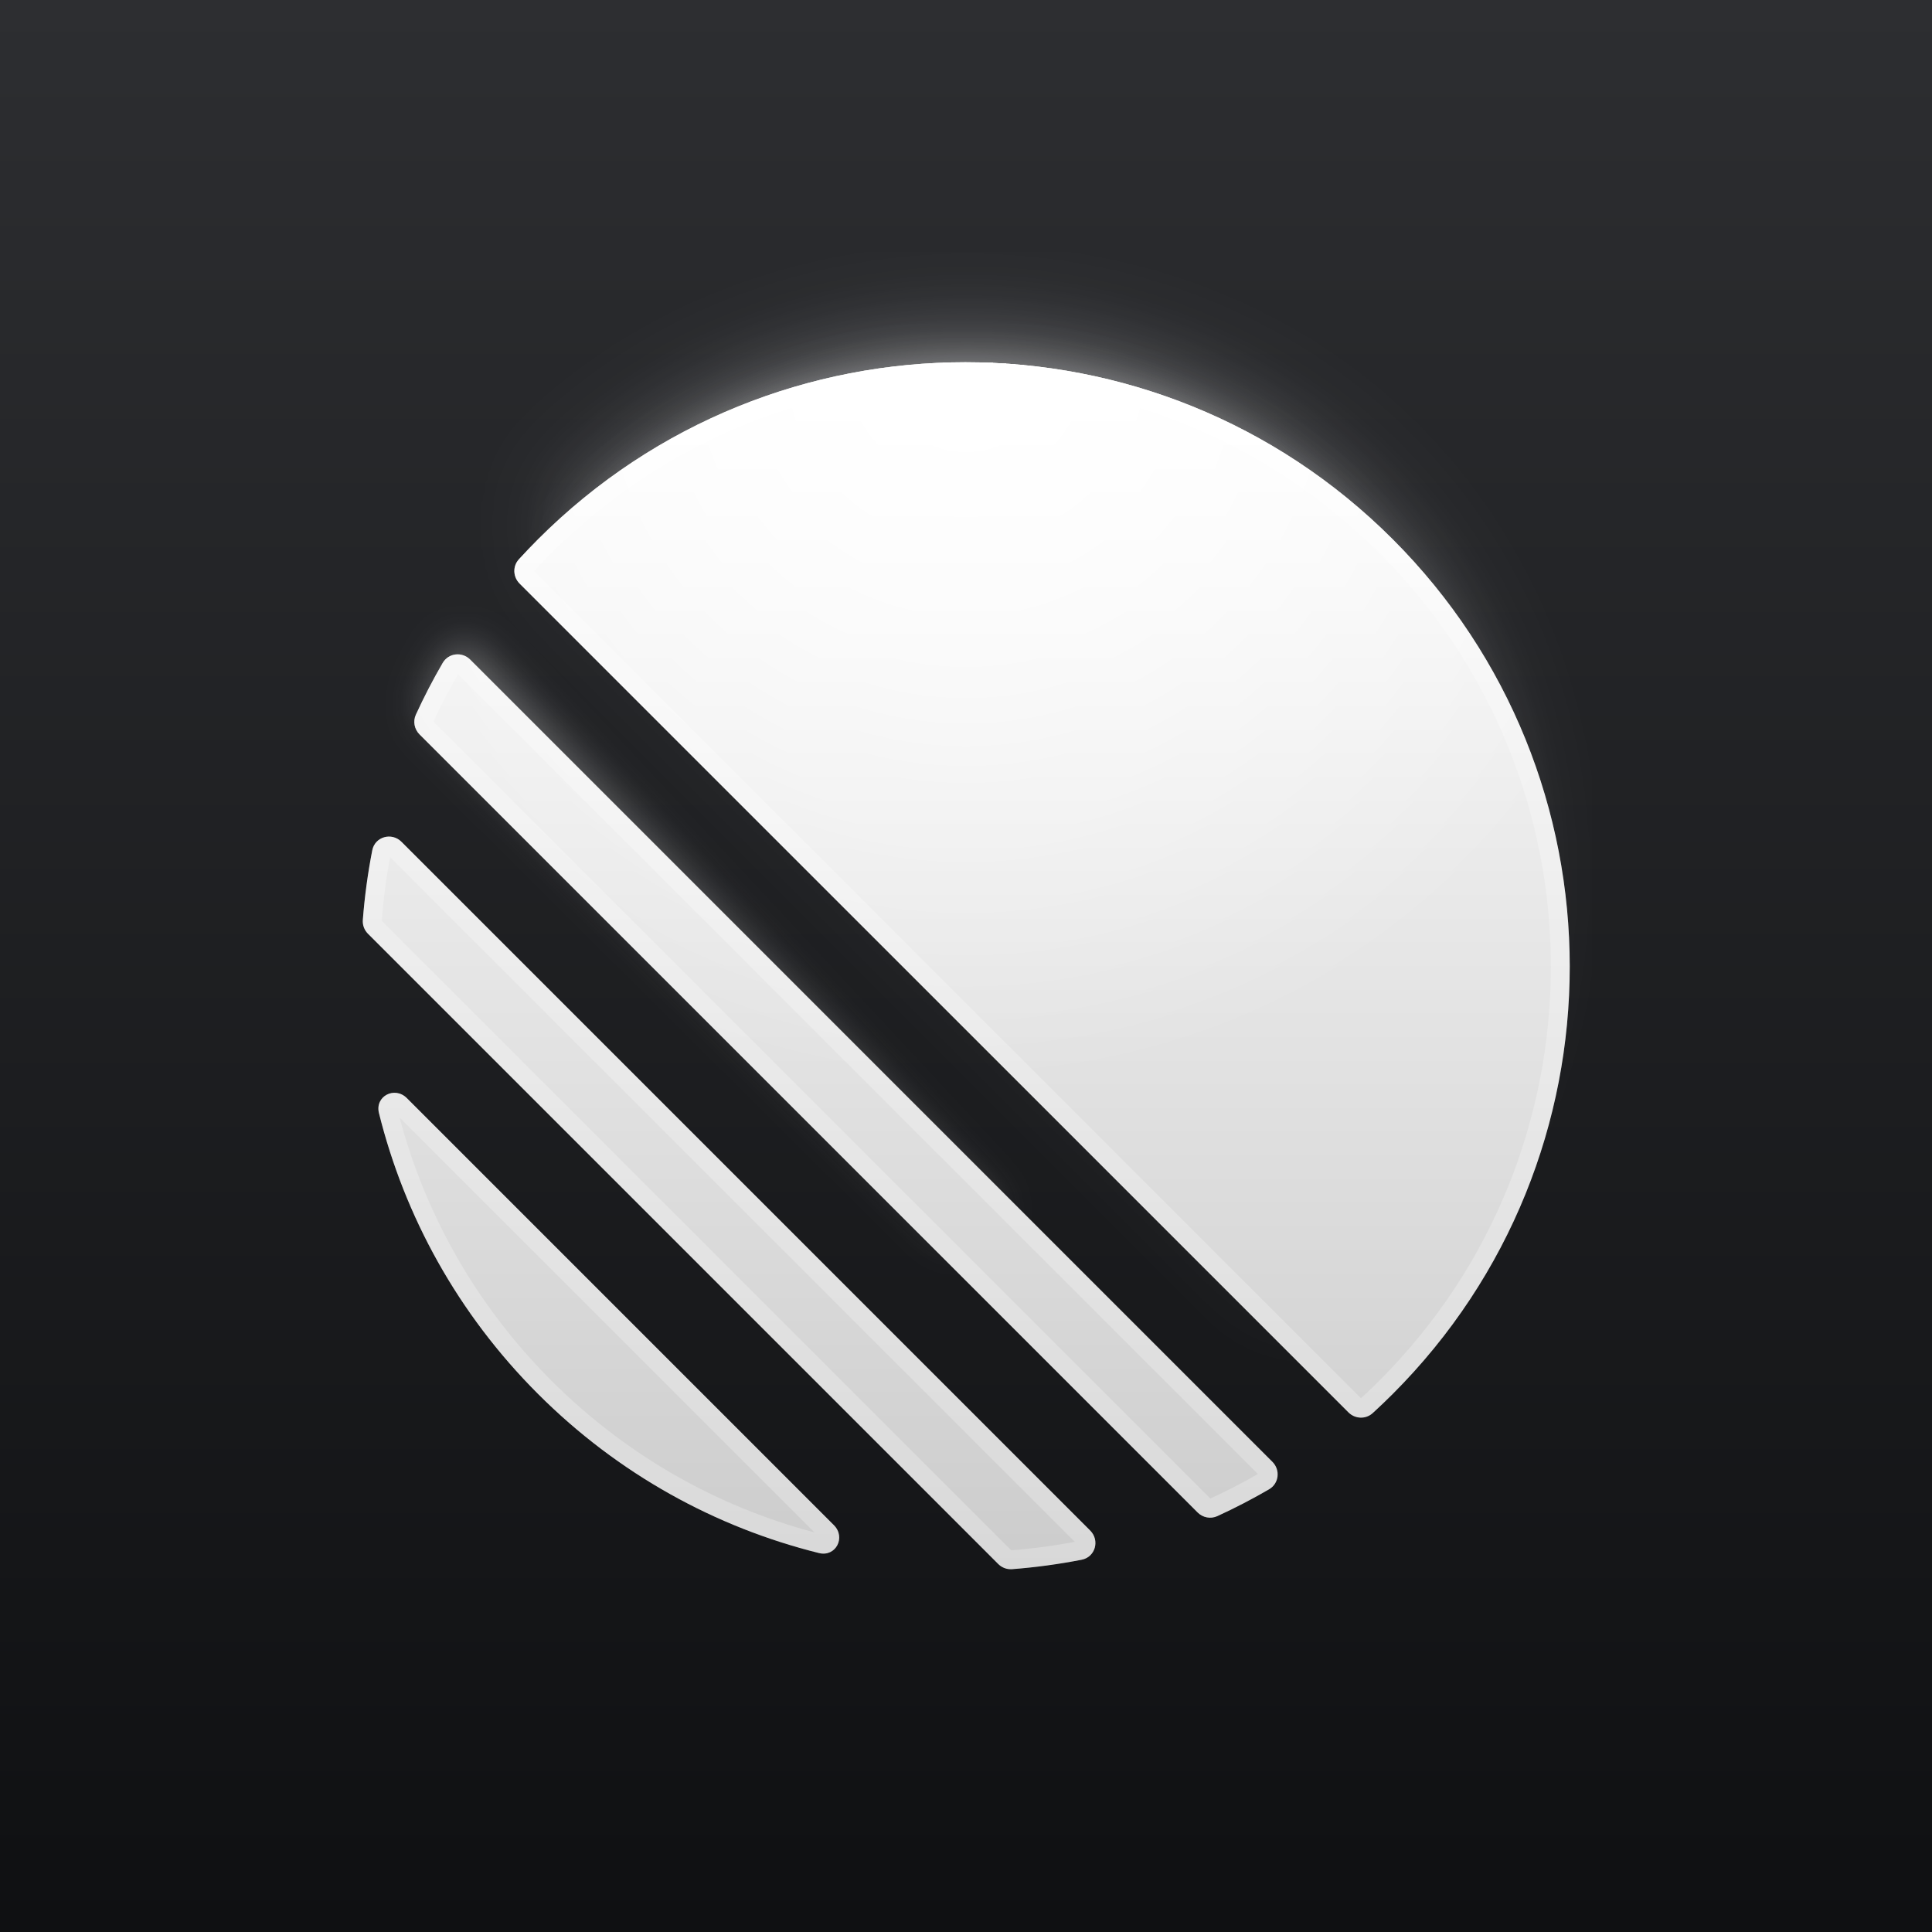
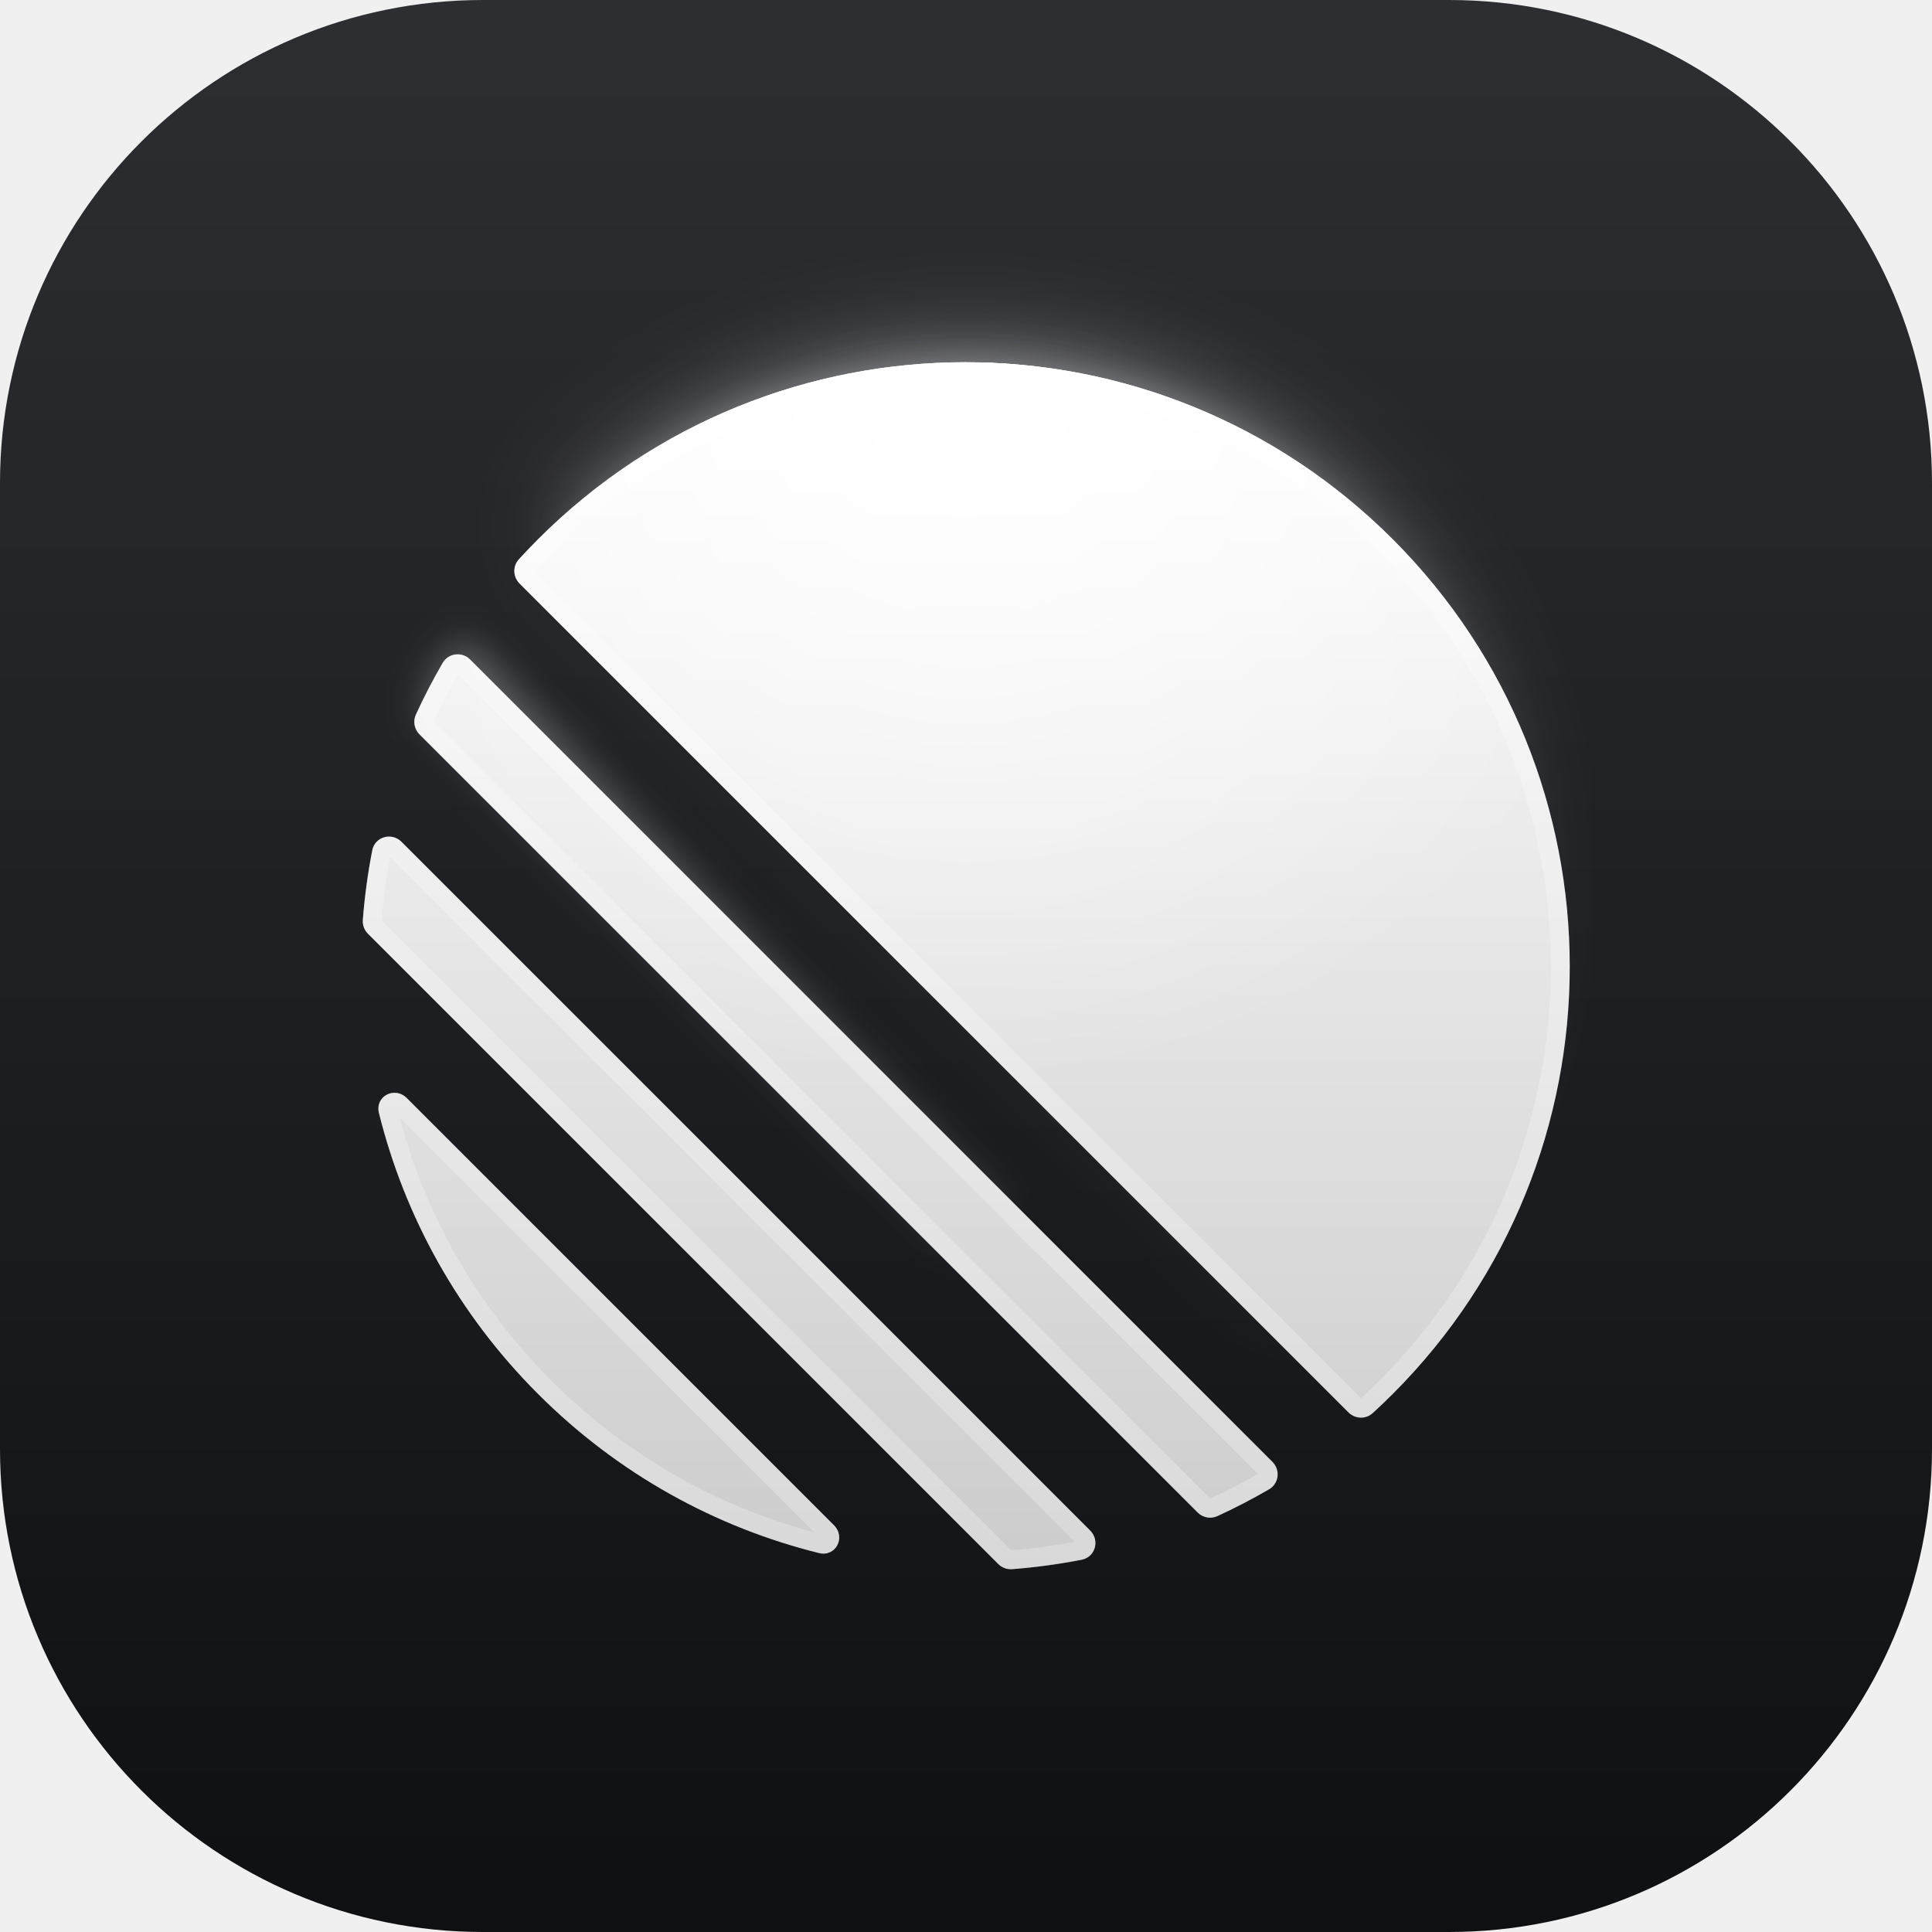
<svg xmlns="http://www.w3.org/2000/svg" width="256" height="256" fill="none" viewBox="0 0 512 512">
-   <path fill="url(#a)" d="M0 0h512v512H0z" />
+   <rect width="512" height="512" rx="128" fill="url(#a)" />
  <g filter="url(#b)" opacity=".8">
    <path fill="#fff" d="M346.112 342.268c1.674 1.674 4.369 1.77 6.112.168 58.502-53.763 61.2-148.753 4.505-205.448-56.694-56.695-151.684-53.996-205.447 4.505-1.602 1.743-1.506 4.439.168 6.113l194.662 194.662Z" shape-rendering="crispEdges" style="mix-blend-mode:multiply" />
  </g>
  <g filter="url(#c)" opacity=".3">
    <path fill="url(#d)" d="M346.112 342.268c1.674 1.674 4.369 1.77 6.112.168 58.502-53.763 61.2-148.753 4.505-205.448-56.694-56.695-151.684-53.996-205.447 4.505-1.602 1.743-1.506 4.439.168 6.113l194.662 194.662Z" />
  </g>
  <g filter="url(#e)" opacity=".3">
    <path fill="url(#f)" d="M261.607 324.792c2.441-1.434 2.844-4.786.912-6.855L126.121 171.95c-2.018-2.16-5.535-1.831-7.017.727a148.996 148.996 0 0 0-6.49 12.537c-.774 1.688-.389 3.673.926 4.984l137.088 136.598a4.513 4.513 0 0 0 4.985.944c2.702-1.176 4.021-1.79 5.994-2.948Z" />
  </g>
  <path fill="url(#g)" d="M357.358 374.306c1.758 1.758 4.581 1.866 6.416.189a163.595 163.595 0 0 0 5.316-5.081c62.547-62.547 62.547-163.956 0-226.504-62.548-62.547-163.957-62.547-226.504 0a163.595 163.595 0 0 0-5.081 5.316c-1.677 1.835-1.569 4.658.189 6.416l219.664 219.664Z" />
  <path fill="url(#h)" d="M357.358 374.306c1.758 1.758 4.581 1.866 6.416.189a163.595 163.595 0 0 0 5.316-5.081c62.547-62.547 62.547-163.956 0-226.504-62.548-62.547-163.957-62.547-226.504 0a163.595 163.595 0 0 0-5.081 5.316c-1.677 1.835-1.569 4.658.189 6.416l219.664 219.664Z" />
  <path fill="url(#i)" d="M336.333 394.672c2.627-1.528 3.024-5.118.875-7.267L124.595 174.792c-2.149-2.149-5.739-1.752-7.267.875a158.87 158.87 0 0 0-7.119 13.725c-.811 1.771-.41 3.852.968 5.229l206.201 206.202c1.378 1.378 3.459 1.779 5.23.968a158.87 158.87 0 0 0 13.725-7.119Z" />
  <path fill="url(#j)" d="M336.333 394.672c2.627-1.528 3.024-5.118.875-7.267L124.595 174.792c-2.149-2.149-5.739-1.752-7.267.875a158.87 158.87 0 0 0-7.119 13.725c-.811 1.771-.41 3.852.968 5.229l206.201 206.202c1.378 1.378 3.459 1.779 5.23.968a158.87 158.87 0 0 0 13.725-7.119Z" />
  <path fill="url(#k)" d="M286.659 413.348c3.619-.707 4.86-5.136 2.253-7.743L106.395 223.088c-2.607-2.607-7.036-1.366-7.743 2.253a160.813 160.813 0 0 0-2.502 18.462 4.666 4.666 0 0 0 1.366 3.654l167.027 167.027a4.667 4.667 0 0 0 3.654 1.366 160.834 160.834 0 0 0 18.462-2.502Z" />
  <path fill="url(#l)" d="M286.659 413.348c3.619-.707 4.86-5.136 2.253-7.743L106.395 223.088c-2.607-2.607-7.036-1.366-7.743 2.253a160.813 160.813 0 0 0-2.502 18.462 4.666 4.666 0 0 0 1.366 3.654l167.027 167.027a4.667 4.667 0 0 0 3.654 1.366 160.834 160.834 0 0 0 18.462-2.502Z" />
  <path fill="url(#m)" d="M217.031 411.577c4.45 1.107 7.201-4.155 3.959-7.398L107.821 291.01c-3.243-3.242-8.504-.491-7.398 3.959 6.784 27.279 20.838 53.121 42.163 74.445 21.324 21.324 47.166 35.379 74.445 42.163Z" />
  <path fill="url(#n)" d="M217.031 411.577c4.45 1.107 7.201-4.155 3.959-7.398L107.821 291.01c-3.243-3.242-8.504-.491-7.398 3.959 6.784 27.279 20.838 53.121 42.163 74.445 21.324 21.324 47.166 35.379 74.445 42.163Z" />
  <path stroke="#fff" stroke-opacity=".5" stroke-width="5" d="M362.088 372.649c-.816.746-2.119.733-2.963-.111L139.462 152.875c-.844-.844-.857-2.147-.111-2.963a160.661 160.661 0 0 1 5.003-5.234c61.571-61.57 161.397-61.57 222.968 0 61.571 61.571 61.571 161.397 0 222.968a160.661 160.661 0 0 1-5.234 5.003Zm-26.648 16.523c1.038 1.038.786 2.67-.364 3.34a156.562 156.562 0 0 1-13.51 7.006c-.794.364-1.761.197-2.42-.462L112.944 192.854c-.659-.659-.826-1.626-.462-2.42a156.562 156.562 0 0 1 7.006-13.51c.67-1.15 2.302-1.402 3.34-.364L335.44 389.172Zm-48.296 18.201c1.276 1.276.574 3.221-.964 3.521a158.269 158.269 0 0 1-18.175 2.463 2.167 2.167 0 0 1-1.694-.64L99.283 245.689a2.167 2.167 0 0 1-.64-1.694 158.313 158.313 0 0 1 2.463-18.175c.3-1.538 2.245-2.24 3.521-.964l182.517 182.517Zm-67.922-1.426c.81.81.812 1.735.464 2.391-.333.63-1.007 1.072-2.052.813-26.85-6.678-52.286-20.51-73.28-41.505-20.995-20.994-34.827-46.43-41.505-73.28-.259-1.045.183-1.719.813-2.052.656-.348 1.581-.346 2.391.464l113.169 113.169Z" style="mix-blend-mode:soft-light" />
  <defs>
    <linearGradient id="a" x1="256" x2="256" y1="0" y2="512" gradientUnits="userSpaceOnUse">
      <stop stop-color="#2D2E31" />
      <stop offset="1" stop-color="#0F1012" />
    </linearGradient>
    <linearGradient id="d" x1="256.306" x2="256.306" y1="95.332" y2="379.492" gradientUnits="userSpaceOnUse">
      <stop stop-color="#fff" />
      <stop offset="1" stop-color="#C5C5C5" />
    </linearGradient>
    <linearGradient id="f" x1="178.365" x2="178.365" y1="167.248" y2="351.126" gradientUnits="userSpaceOnUse">
      <stop stop-color="#fff" />
      <stop offset="1" stop-color="#C5C5C5" />
    </linearGradient>
    <linearGradient id="g" x1="256" x2="256" y1="96" y2="416" gradientUnits="userSpaceOnUse">
      <stop stop-color="#fff" />
      <stop offset="1" stop-color="#CCC" />
    </linearGradient>
    <linearGradient id="i" x1="256" x2="256" y1="96" y2="416" gradientUnits="userSpaceOnUse">
      <stop stop-color="#fff" />
      <stop offset="1" stop-color="#CCC" />
    </linearGradient>
    <linearGradient id="k" x1="256" x2="256" y1="96" y2="416" gradientUnits="userSpaceOnUse">
      <stop stop-color="#fff" />
      <stop offset="1" stop-color="#CCC" />
    </linearGradient>
    <linearGradient id="m" x1="256" x2="256" y1="96" y2="416" gradientUnits="userSpaceOnUse">
      <stop stop-color="#fff" />
      <stop offset="1" stop-color="#CCC" />
    </linearGradient>
    <radialGradient id="h" cx="0" cy="0" r="1" gradientTransform="matrix(0 320 -320 0 256 96)" gradientUnits="userSpaceOnUse">
      <stop stop-color="#fff" />
      <stop offset=".598" stop-color="#fff" stop-opacity="0" />
    </radialGradient>
    <radialGradient id="j" cx="0" cy="0" r="1" gradientTransform="matrix(0 320 -320 0 256 96)" gradientUnits="userSpaceOnUse">
      <stop stop-color="#fff" />
      <stop offset=".598" stop-color="#fff" stop-opacity="0" />
    </radialGradient>
    <radialGradient id="l" cx="0" cy="0" r="1" gradientTransform="matrix(0 320 -320 0 256 96)" gradientUnits="userSpaceOnUse">
      <stop stop-color="#fff" />
      <stop offset=".598" stop-color="#fff" stop-opacity="0" />
    </radialGradient>
    <radialGradient id="n" cx="0" cy="0" r="1" gradientTransform="matrix(0 320 -320 0 256 96)" gradientUnits="userSpaceOnUse">
      <stop stop-color="#fff" />
      <stop offset=".598" stop-color="#fff" stop-opacity="0" />
    </radialGradient>
    <filter id="b" width="295.583" height="295.582" x="126.135" y="66.88" color-interpolation-filters="sRGB" filterUnits="userSpaceOnUse">
      <feFlood flood-opacity="0" result="BackgroundImageFix" />
      <feColorMatrix in="SourceAlpha" result="hardAlpha" values="0 0 0 0 0 0 0 0 0 0 0 0 0 0 0 0 0 0 127 0" />
      <feOffset dy="-5.12" />
      <feGaussianBlur stdDeviation="12" />
      <feComposite in2="hardAlpha" operator="out" />
      <feColorMatrix values="0 0 0 0 1 0 0 0 0 1 0 0 0 0 1 0 0 0 0.4 0" />
      <feBlend in2="BackgroundImageFix" mode="plus-lighter" result="effect1_dropShadow_14134_4654" />
      <feBlend in="SourceGraphic" in2="effect1_dropShadow_14134_4654" result="shape" />
    </filter>
    <filter id="c" width="267.583" height="267.582" x="140.135" y="86" color-interpolation-filters="sRGB" filterUnits="userSpaceOnUse">
      <feFlood flood-opacity="0" result="BackgroundImageFix" />
      <feBlend in="SourceGraphic" in2="BackgroundImageFix" result="shape" />
      <feGaussianBlur result="effect1_foregroundBlur_14134_4654" stdDeviation="5" />
    </filter>
    <filter id="e" width="171.522" height="177.592" x="102.218" y="160.522" color-interpolation-filters="sRGB" filterUnits="userSpaceOnUse">
      <feFlood flood-opacity="0" result="BackgroundImageFix" />
      <feBlend in="SourceGraphic" in2="BackgroundImageFix" result="shape" />
      <feGaussianBlur result="effect1_foregroundBlur_14134_4654" stdDeviation="5" />
    </filter>
  </defs>
</svg>
